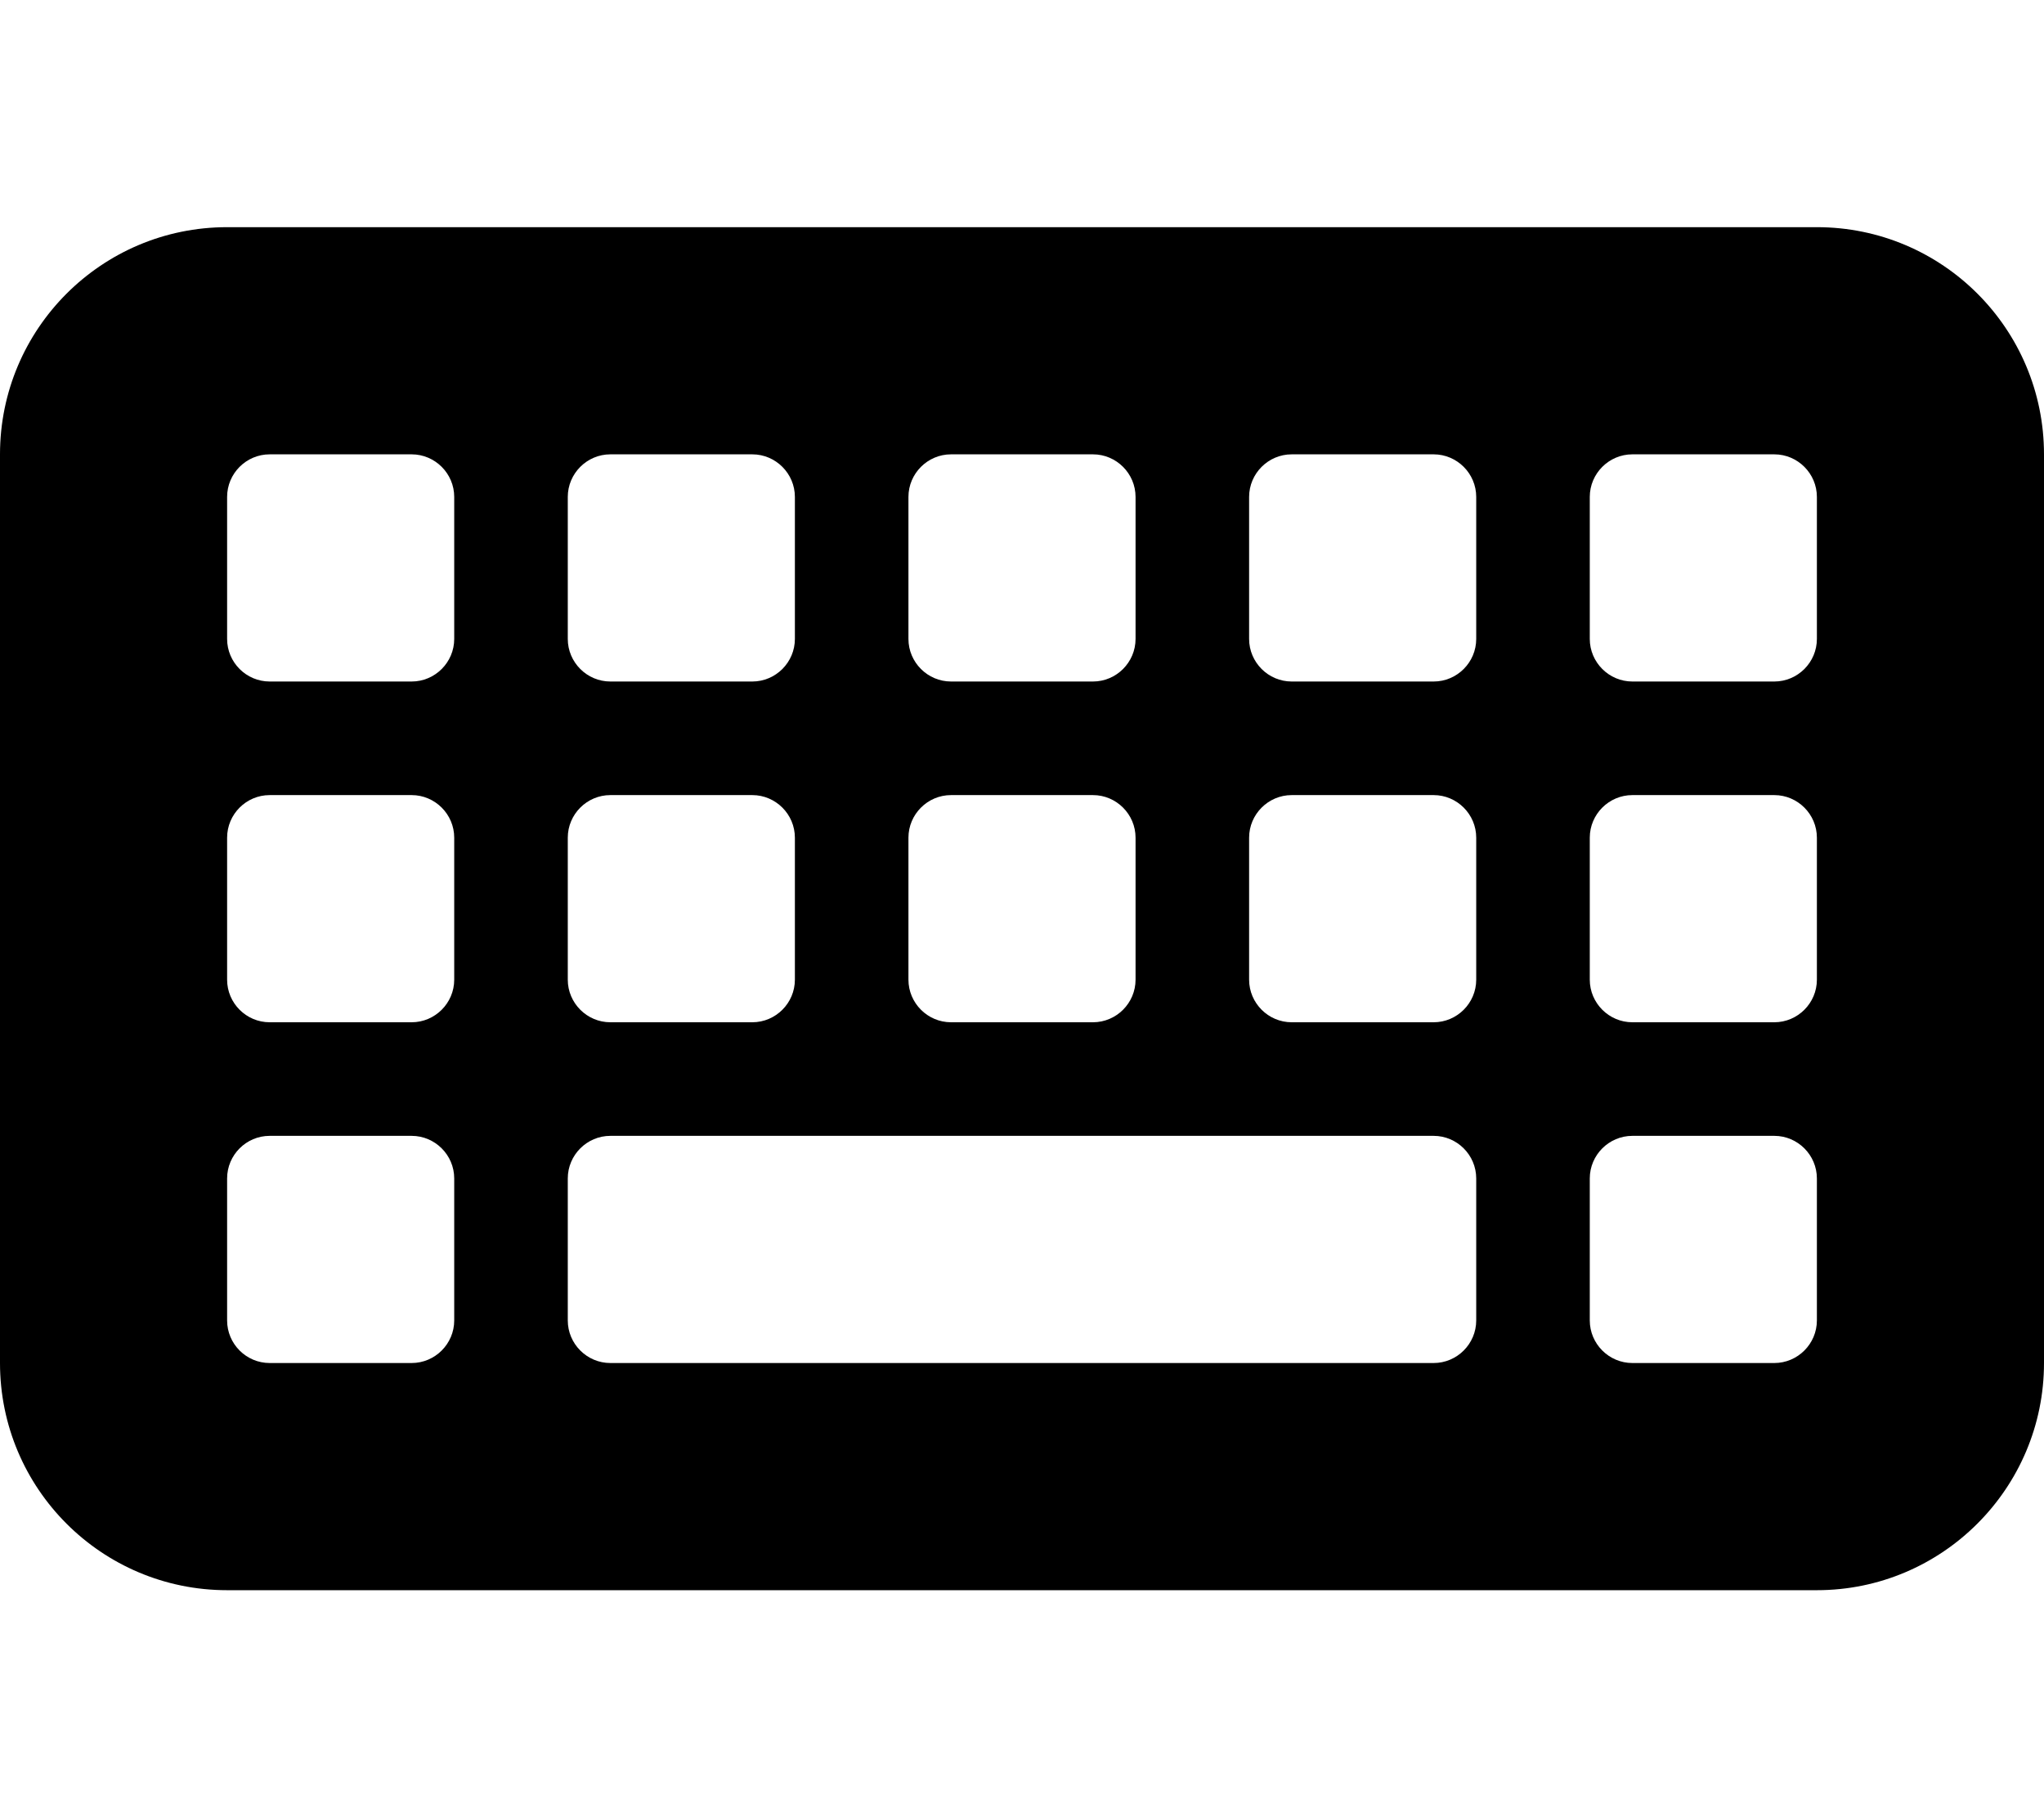
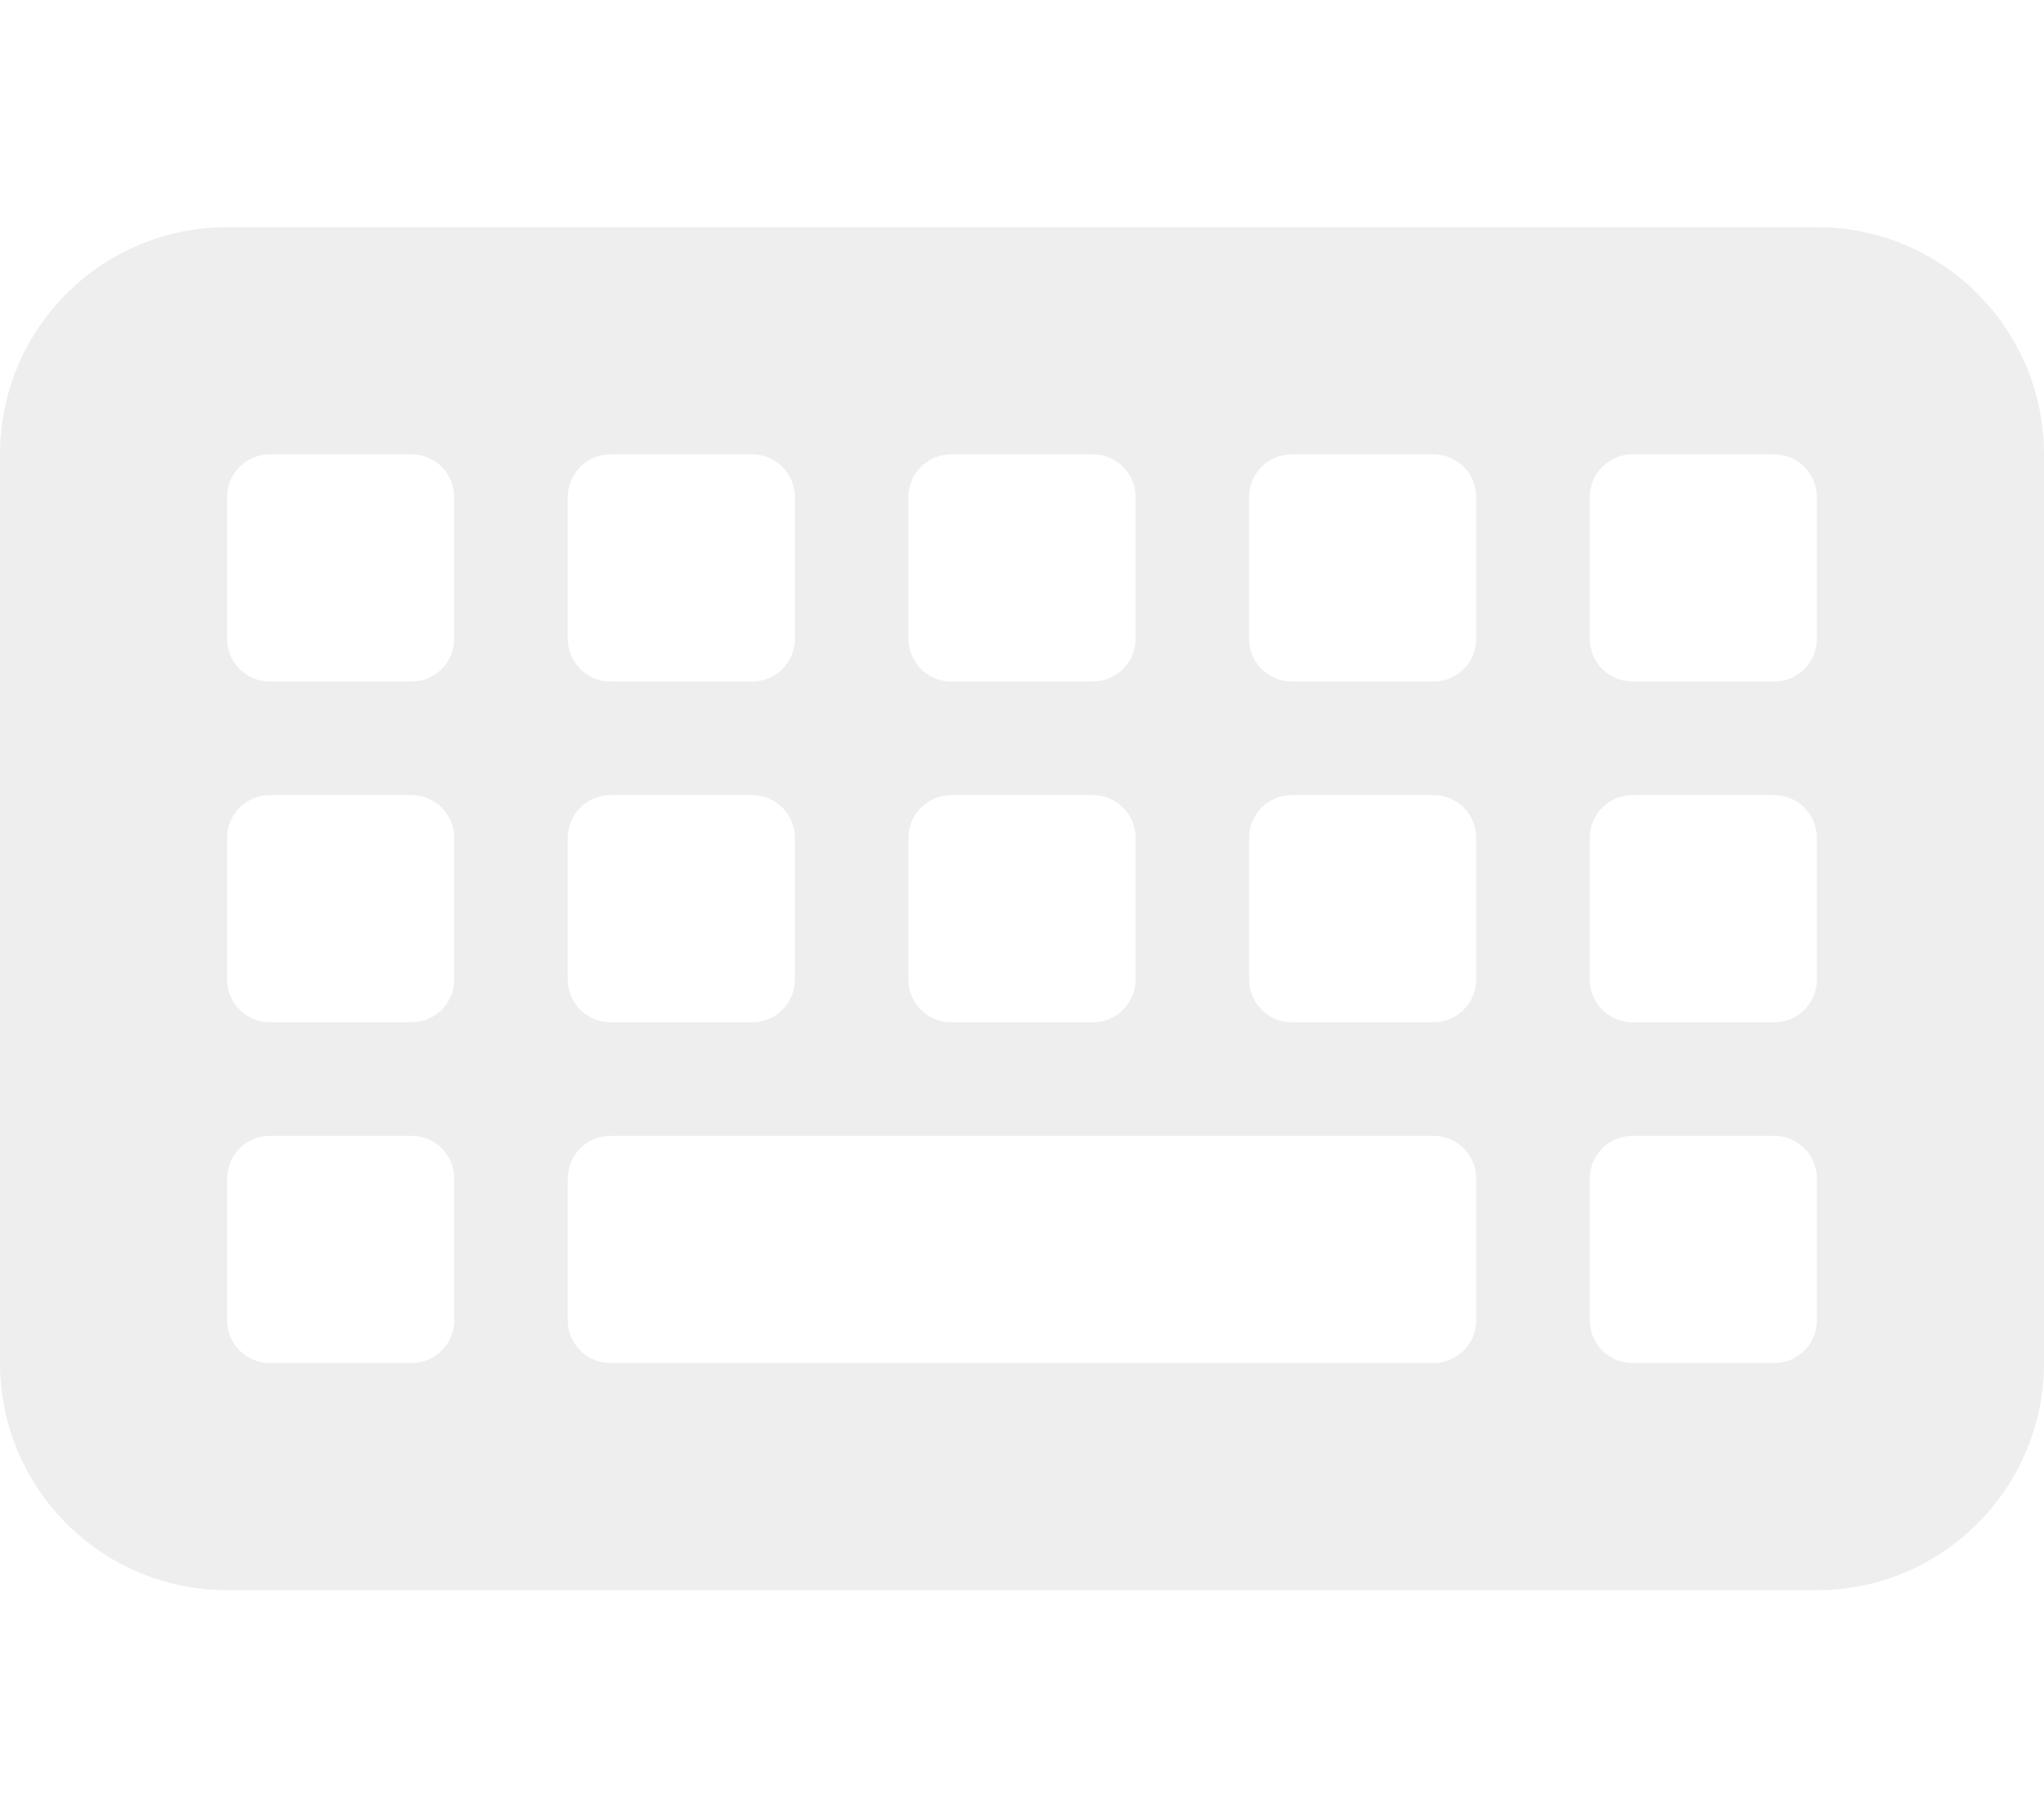
<svg xmlns="http://www.w3.org/2000/svg" viewBox="0 0 576 512">
-   <path d="M512 448H64c-35.35 0-64-28.65-64-64V128c0-35.35 28.65-64 64-64h448c35.35 0 64 28.65 64 64v256C576 419.3 547.3 448 512 448zM128 180v-40C128 133.4 122.6 128 116 128h-40C69.38 128 64 133.4 64 140v40C64 186.6 69.38 192 76 192h40C122.6 192 128 186.6 128 180zM224 180v-40C224 133.4 218.6 128 212 128h-40C165.4 128 160 133.4 160 140v40C160 186.6 165.4 192 172 192h40C218.6 192 224 186.6 224 180zM320 180v-40C320 133.4 314.6 128 308 128h-40C261.4 128 256 133.4 256 140v40C256 186.6 261.4 192 268 192h40C314.6 192 320 186.6 320 180zM416 180v-40C416 133.4 410.6 128 404 128h-40C357.4 128 352 133.4 352 140v40C352 186.6 357.4 192 364 192h40C410.6 192 416 186.6 416 180zM512 180v-40C512 133.4 506.6 128 500 128h-40C453.4 128 448 133.4 448 140v40C448 186.6 453.4 192 460 192h40C506.6 192 512 186.6 512 180zM128 276v-40C128 229.4 122.6 224 116 224h-40C69.38 224 64 229.4 64 236v40C64 282.6 69.38 288 76 288h40C122.6 288 128 282.6 128 276zM224 276v-40C224 229.4 218.6 224 212 224h-40C165.4 224 160 229.4 160 236v40C160 282.6 165.4 288 172 288h40C218.6 288 224 282.6 224 276zM320 276v-40C320 229.4 314.6 224 308 224h-40C261.4 224 256 229.4 256 236v40C256 282.6 261.4 288 268 288h40C314.6 288 320 282.6 320 276zM416 276v-40C416 229.4 410.6 224 404 224h-40C357.4 224 352 229.4 352 236v40C352 282.6 357.4 288 364 288h40C410.6 288 416 282.6 416 276zM512 276v-40C512 229.4 506.6 224 500 224h-40C453.4 224 448 229.4 448 236v40C448 282.6 453.4 288 460 288h40C506.6 288 512 282.6 512 276zM128 372v-40C128 325.4 122.6 320 116 320h-40C69.38 320 64 325.4 64 332v40C64 378.6 69.38 384 76 384h40C122.6 384 128 378.6 128 372zM416 372v-40C416 325.4 410.6 320 404 320h-232C165.4 320 160 325.4 160 332v40C160 378.6 165.4 384 172 384h232C410.6 384 416 378.6 416 372zM512 372v-40C512 325.4 506.6 320 500 320h-40C453.4 320 448 325.4 448 332v40C448 378.6 453.4 384 460 384h40C506.6 384 512 378.6 512 372z" />
+   <path fill="#eeeeee" d="M512 448H64c-35.35 0-64-28.65-64-64V128c0-35.35 28.65-64 64-64h448c35.35 0 64 28.65 64 64v256C576 419.3 547.3 448 512 448zM128 180v-40C128 133.4 122.6 128 116 128h-40C69.38 128 64 133.4 64 140v40C64 186.6 69.38 192 76 192h40C122.6 192 128 186.6 128 180zM224 180v-40C224 133.4 218.6 128 212 128h-40C165.4 128 160 133.4 160 140v40C160 186.6 165.4 192 172 192h40C218.6 192 224 186.6 224 180zM320 180v-40C320 133.4 314.6 128 308 128h-40C261.4 128 256 133.4 256 140v40C256 186.6 261.4 192 268 192h40C314.6 192 320 186.6 320 180zM416 180v-40C416 133.4 410.6 128 404 128h-40C357.4 128 352 133.4 352 140v40C352 186.6 357.4 192 364 192h40C410.6 192 416 186.6 416 180zM512 180v-40C512 133.4 506.6 128 500 128h-40C453.4 128 448 133.4 448 140v40C448 186.6 453.4 192 460 192h40C506.6 192 512 186.6 512 180zM128 276v-40C128 229.4 122.6 224 116 224h-40C69.38 224 64 229.4 64 236v40C64 282.6 69.38 288 76 288h40C122.6 288 128 282.6 128 276zM224 276v-40C224 229.4 218.6 224 212 224h-40C165.4 224 160 229.4 160 236v40C160 282.6 165.4 288 172 288h40C218.6 288 224 282.6 224 276zM320 276v-40C320 229.4 314.6 224 308 224h-40C261.4 224 256 229.4 256 236v40C256 282.6 261.4 288 268 288h40C314.6 288 320 282.6 320 276zM416 276v-40C416 229.4 410.6 224 404 224h-40C357.4 224 352 229.4 352 236v40C352 282.6 357.4 288 364 288h40C410.6 288 416 282.6 416 276zM512 276v-40C512 229.4 506.6 224 500 224h-40C453.4 224 448 229.4 448 236v40C448 282.6 453.4 288 460 288h40C506.6 288 512 282.6 512 276zM128 372v-40C128 325.4 122.6 320 116 320h-40C69.38 320 64 325.4 64 332v40C64 378.6 69.38 384 76 384h40C122.6 384 128 378.6 128 372zM416 372v-40C416 325.4 410.6 320 404 320h-232C165.4 320 160 325.4 160 332v40C160 378.6 165.4 384 172 384h232C410.6 384 416 378.6 416 372zM512 372v-40C512 325.4 506.6 320 500 320h-40C453.4 320 448 325.4 448 332v40C448 378.6 453.4 384 460 384h40C506.6 384 512 378.6 512 372z" />
</svg>
